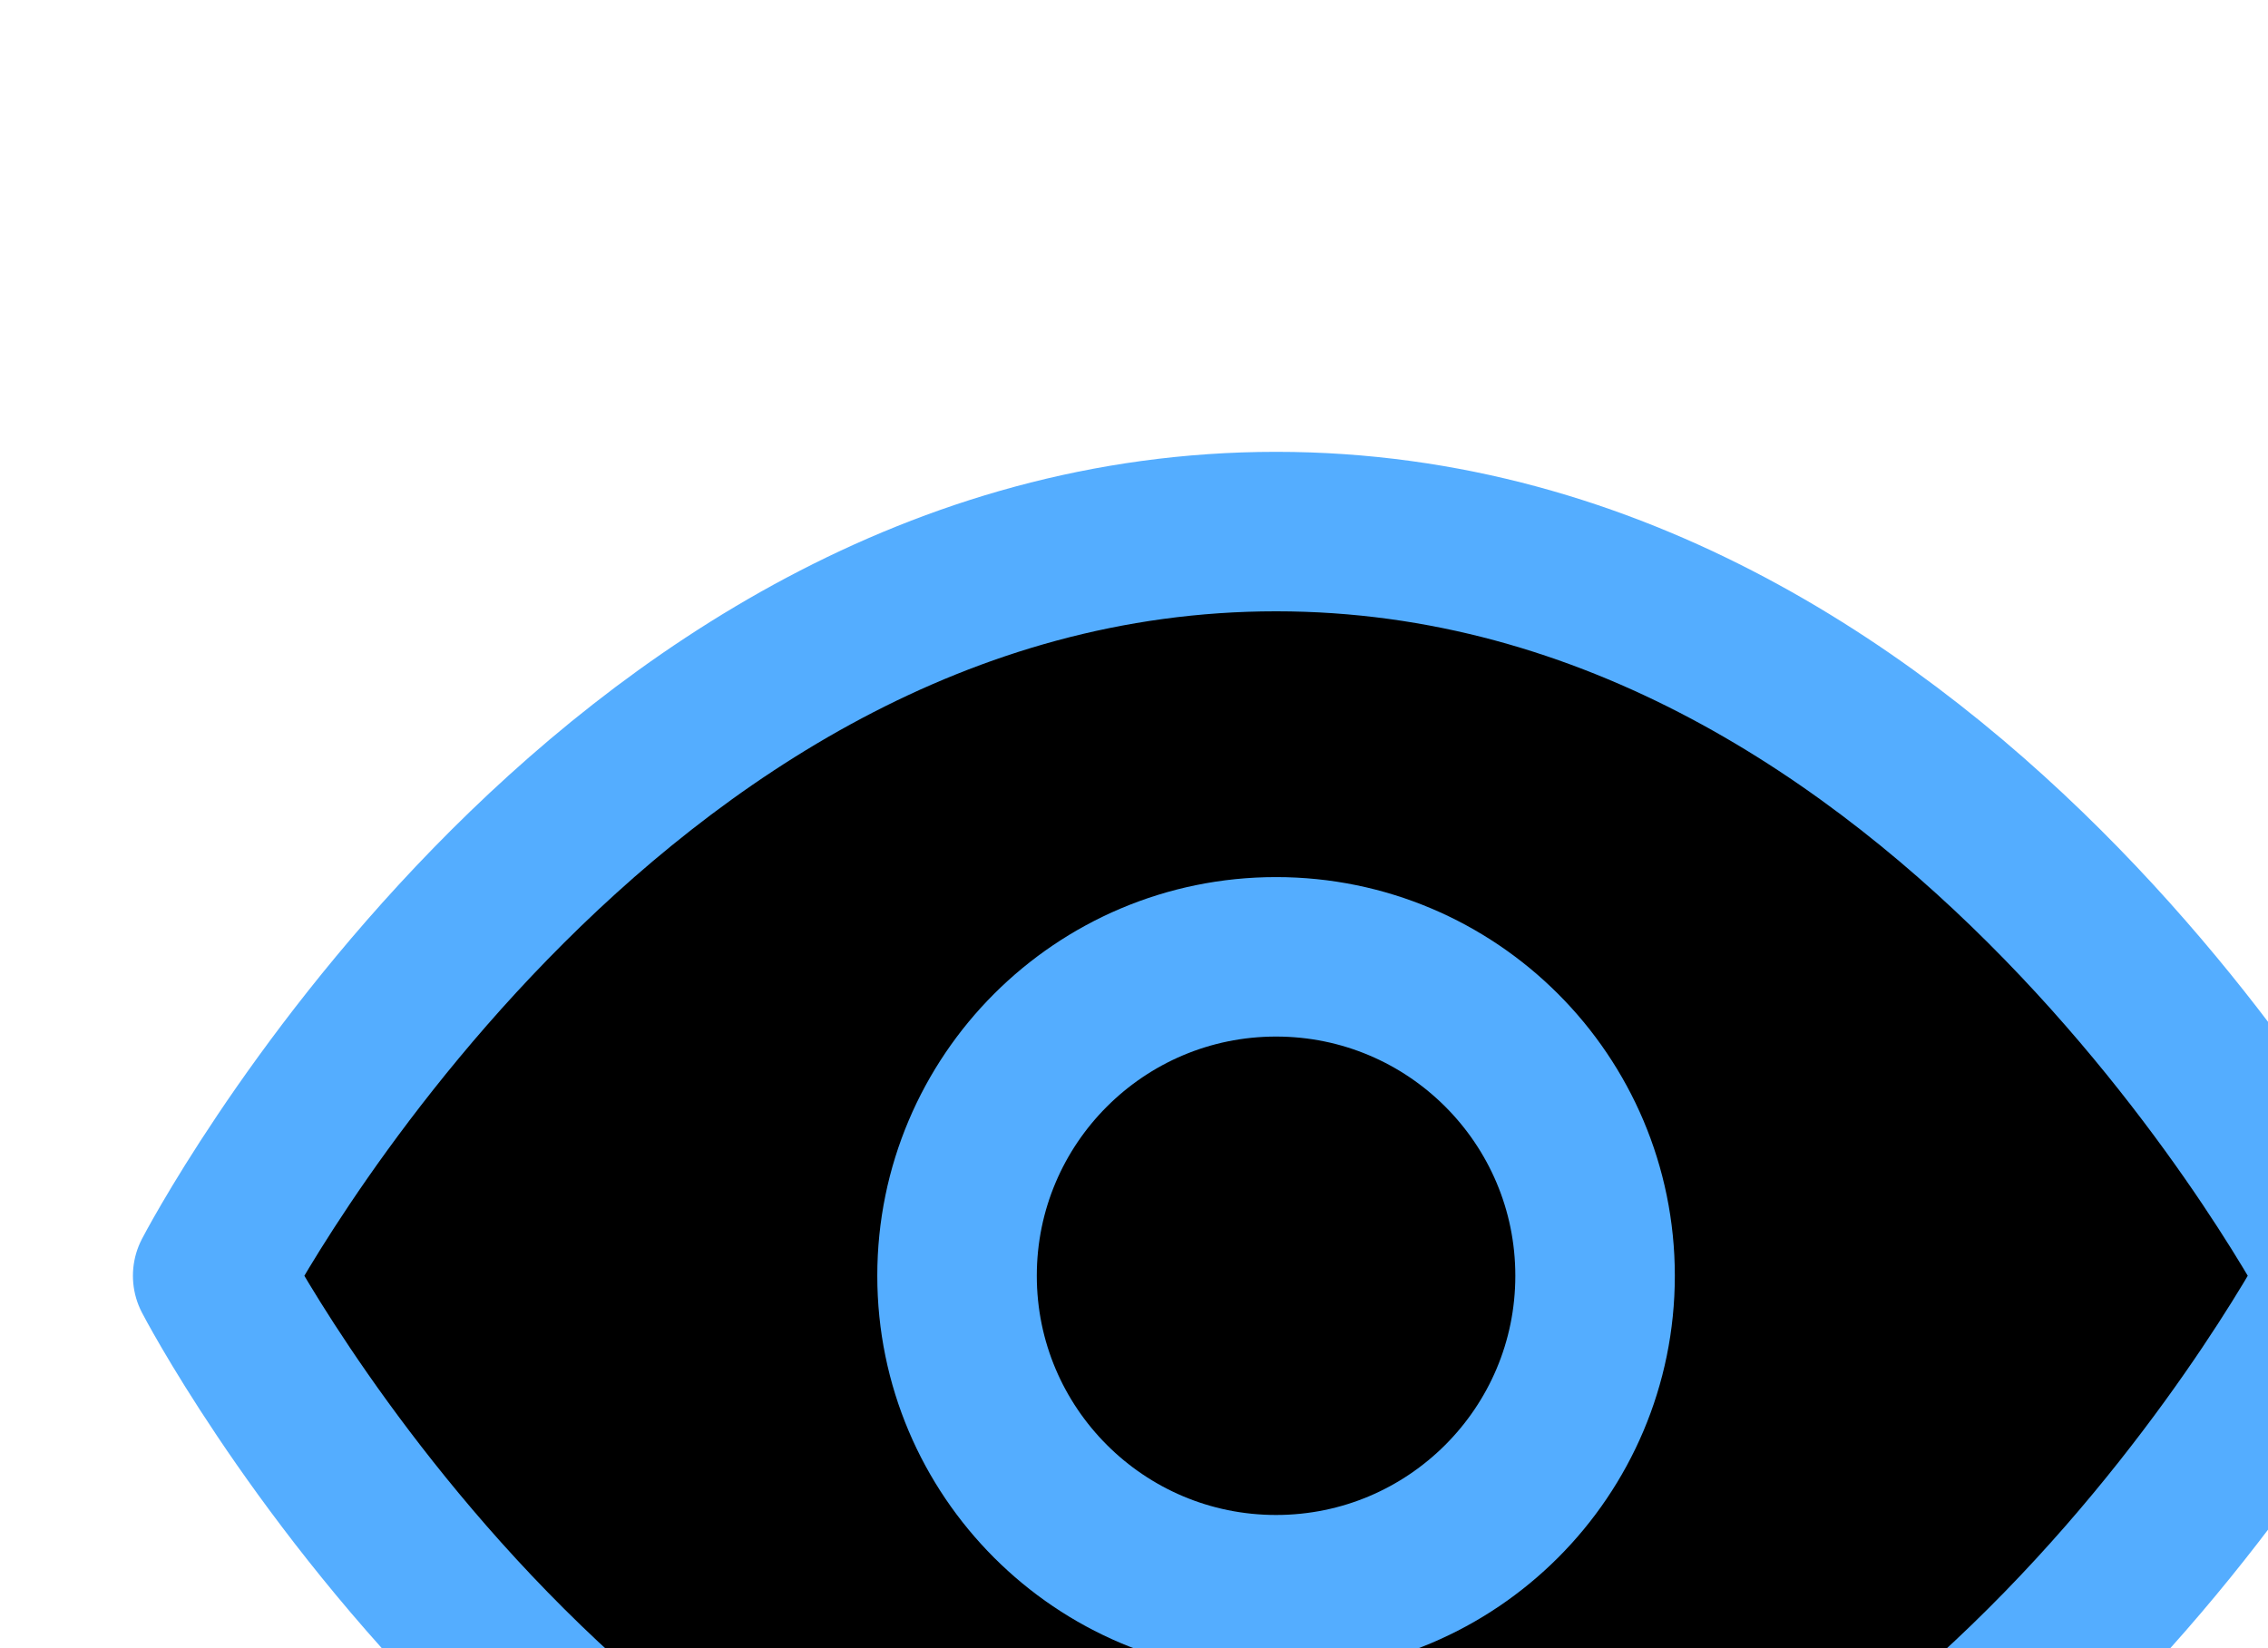
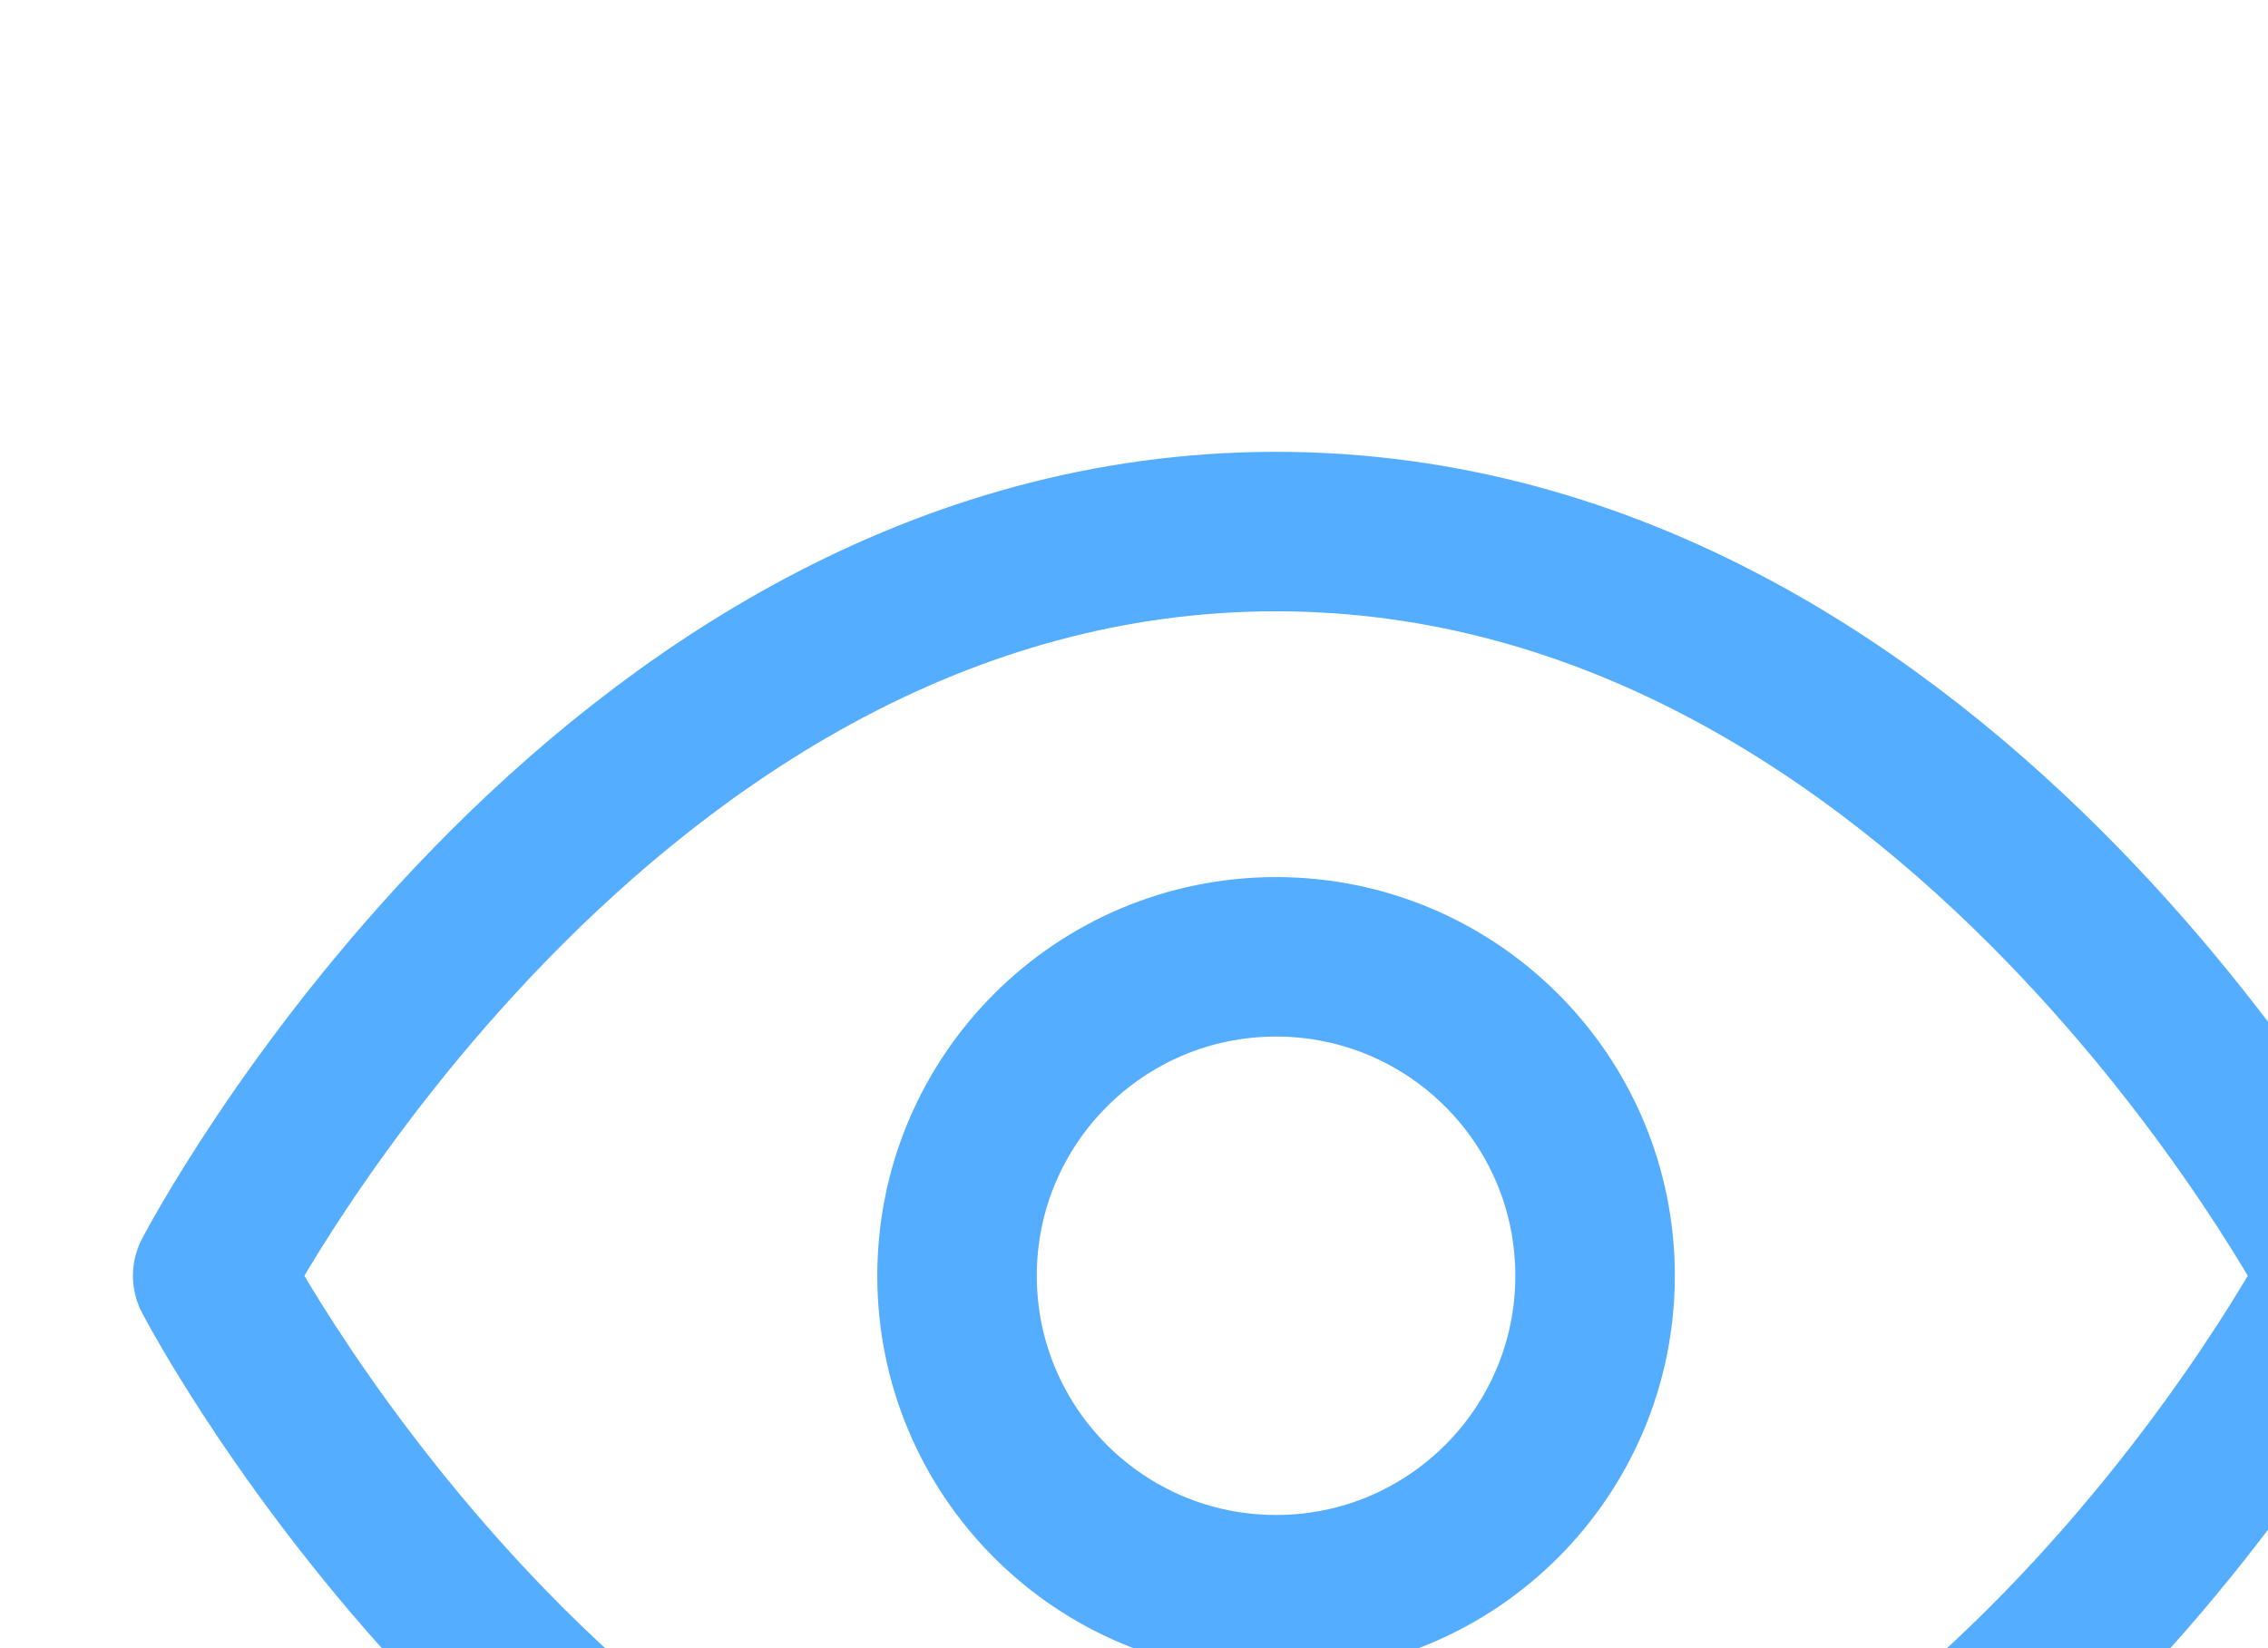
- <svg xmlns="http://www.w3.org/2000/svg">
+ <svg xmlns="http://www.w3.org/2000/svg" fill="none">
  <path d="M2 12s3.636-7 10-7 10 7 10 7-3.636 7-10 7-10-7-10-7Z" stroke="#54ADFF" stroke-width="1.5" stroke-linecap="round" stroke-linejoin="round" />
  <path d="M12 15a3 3 0 1 0 0-6 3 3 0 0 0 0 6Z" stroke="#54ADFF" stroke-width="1.5" stroke-linecap="round" stroke-linejoin="round" />
</svg>
